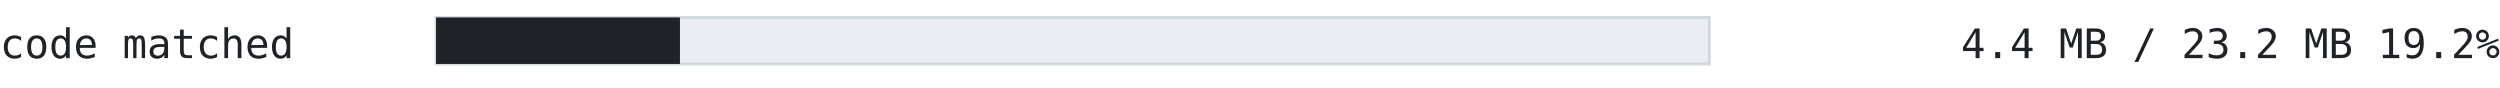
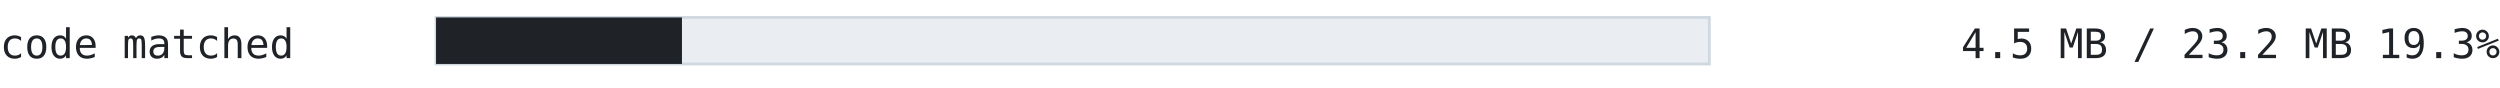
<svg xmlns="http://www.w3.org/2000/svg" width="860" height="30" viewBox="0 0 860 30" font-family="ui-monospace, SFMono-Regular, 'Cascadia Mono', Consolas, 'DejaVu Sans Mono', monospace">
  <text x="0" y="20" font-size="14" fill="#1f2328" text-anchor="start" font-weight="normal">code matched</text>
  <rect x="150" y="6" width="438" height="16" fill="#eaeef2" stroke="#d1d9e0" />
-   <rect x="150" y="6" width="83.906" height="16" fill="#1f2328" />
-   <text x="860" y="20" font-size="14" fill="#1f2328" text-anchor="end" font-weight="normal">4.4 MB / 23.2 MB  19.2%</text>
+   <rect x="150" y="6" width="84.593" height="16" fill="#1f2328" />
+   <text x="860" y="20" font-size="14" fill="#1f2328" text-anchor="end" font-weight="normal">4.5 MB / 23.2 MB  19.3%</text>
</svg>
